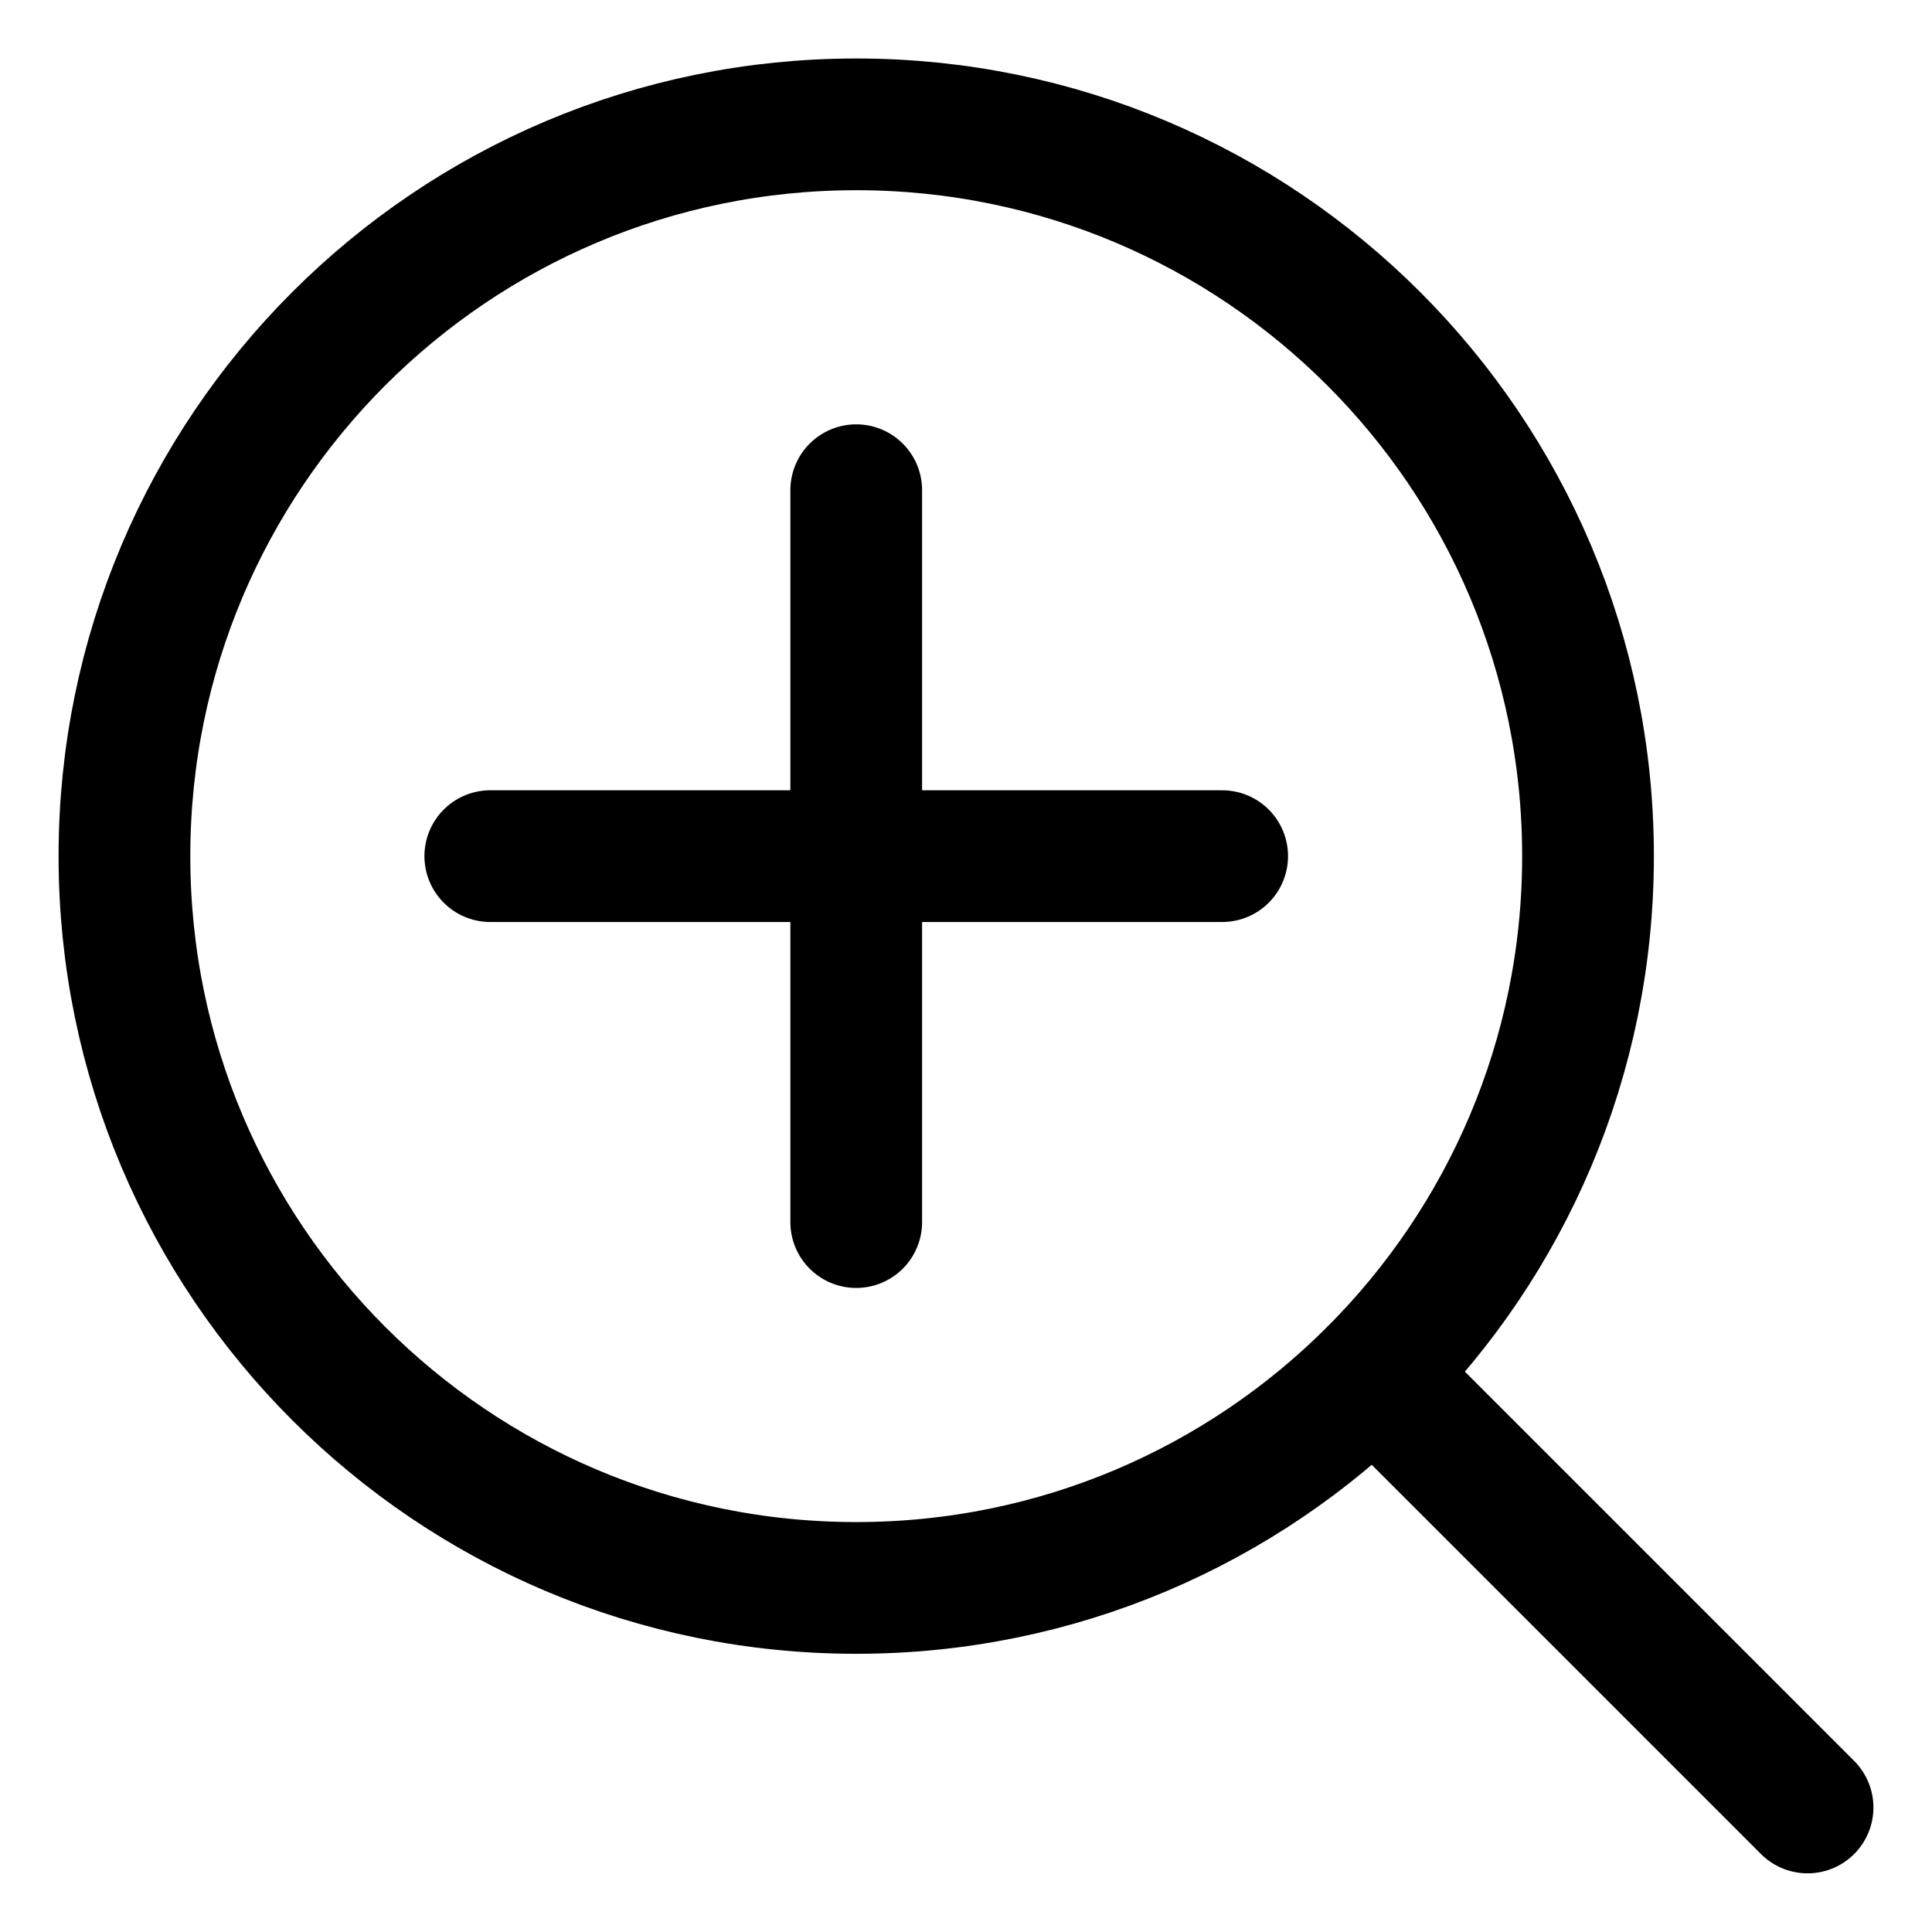
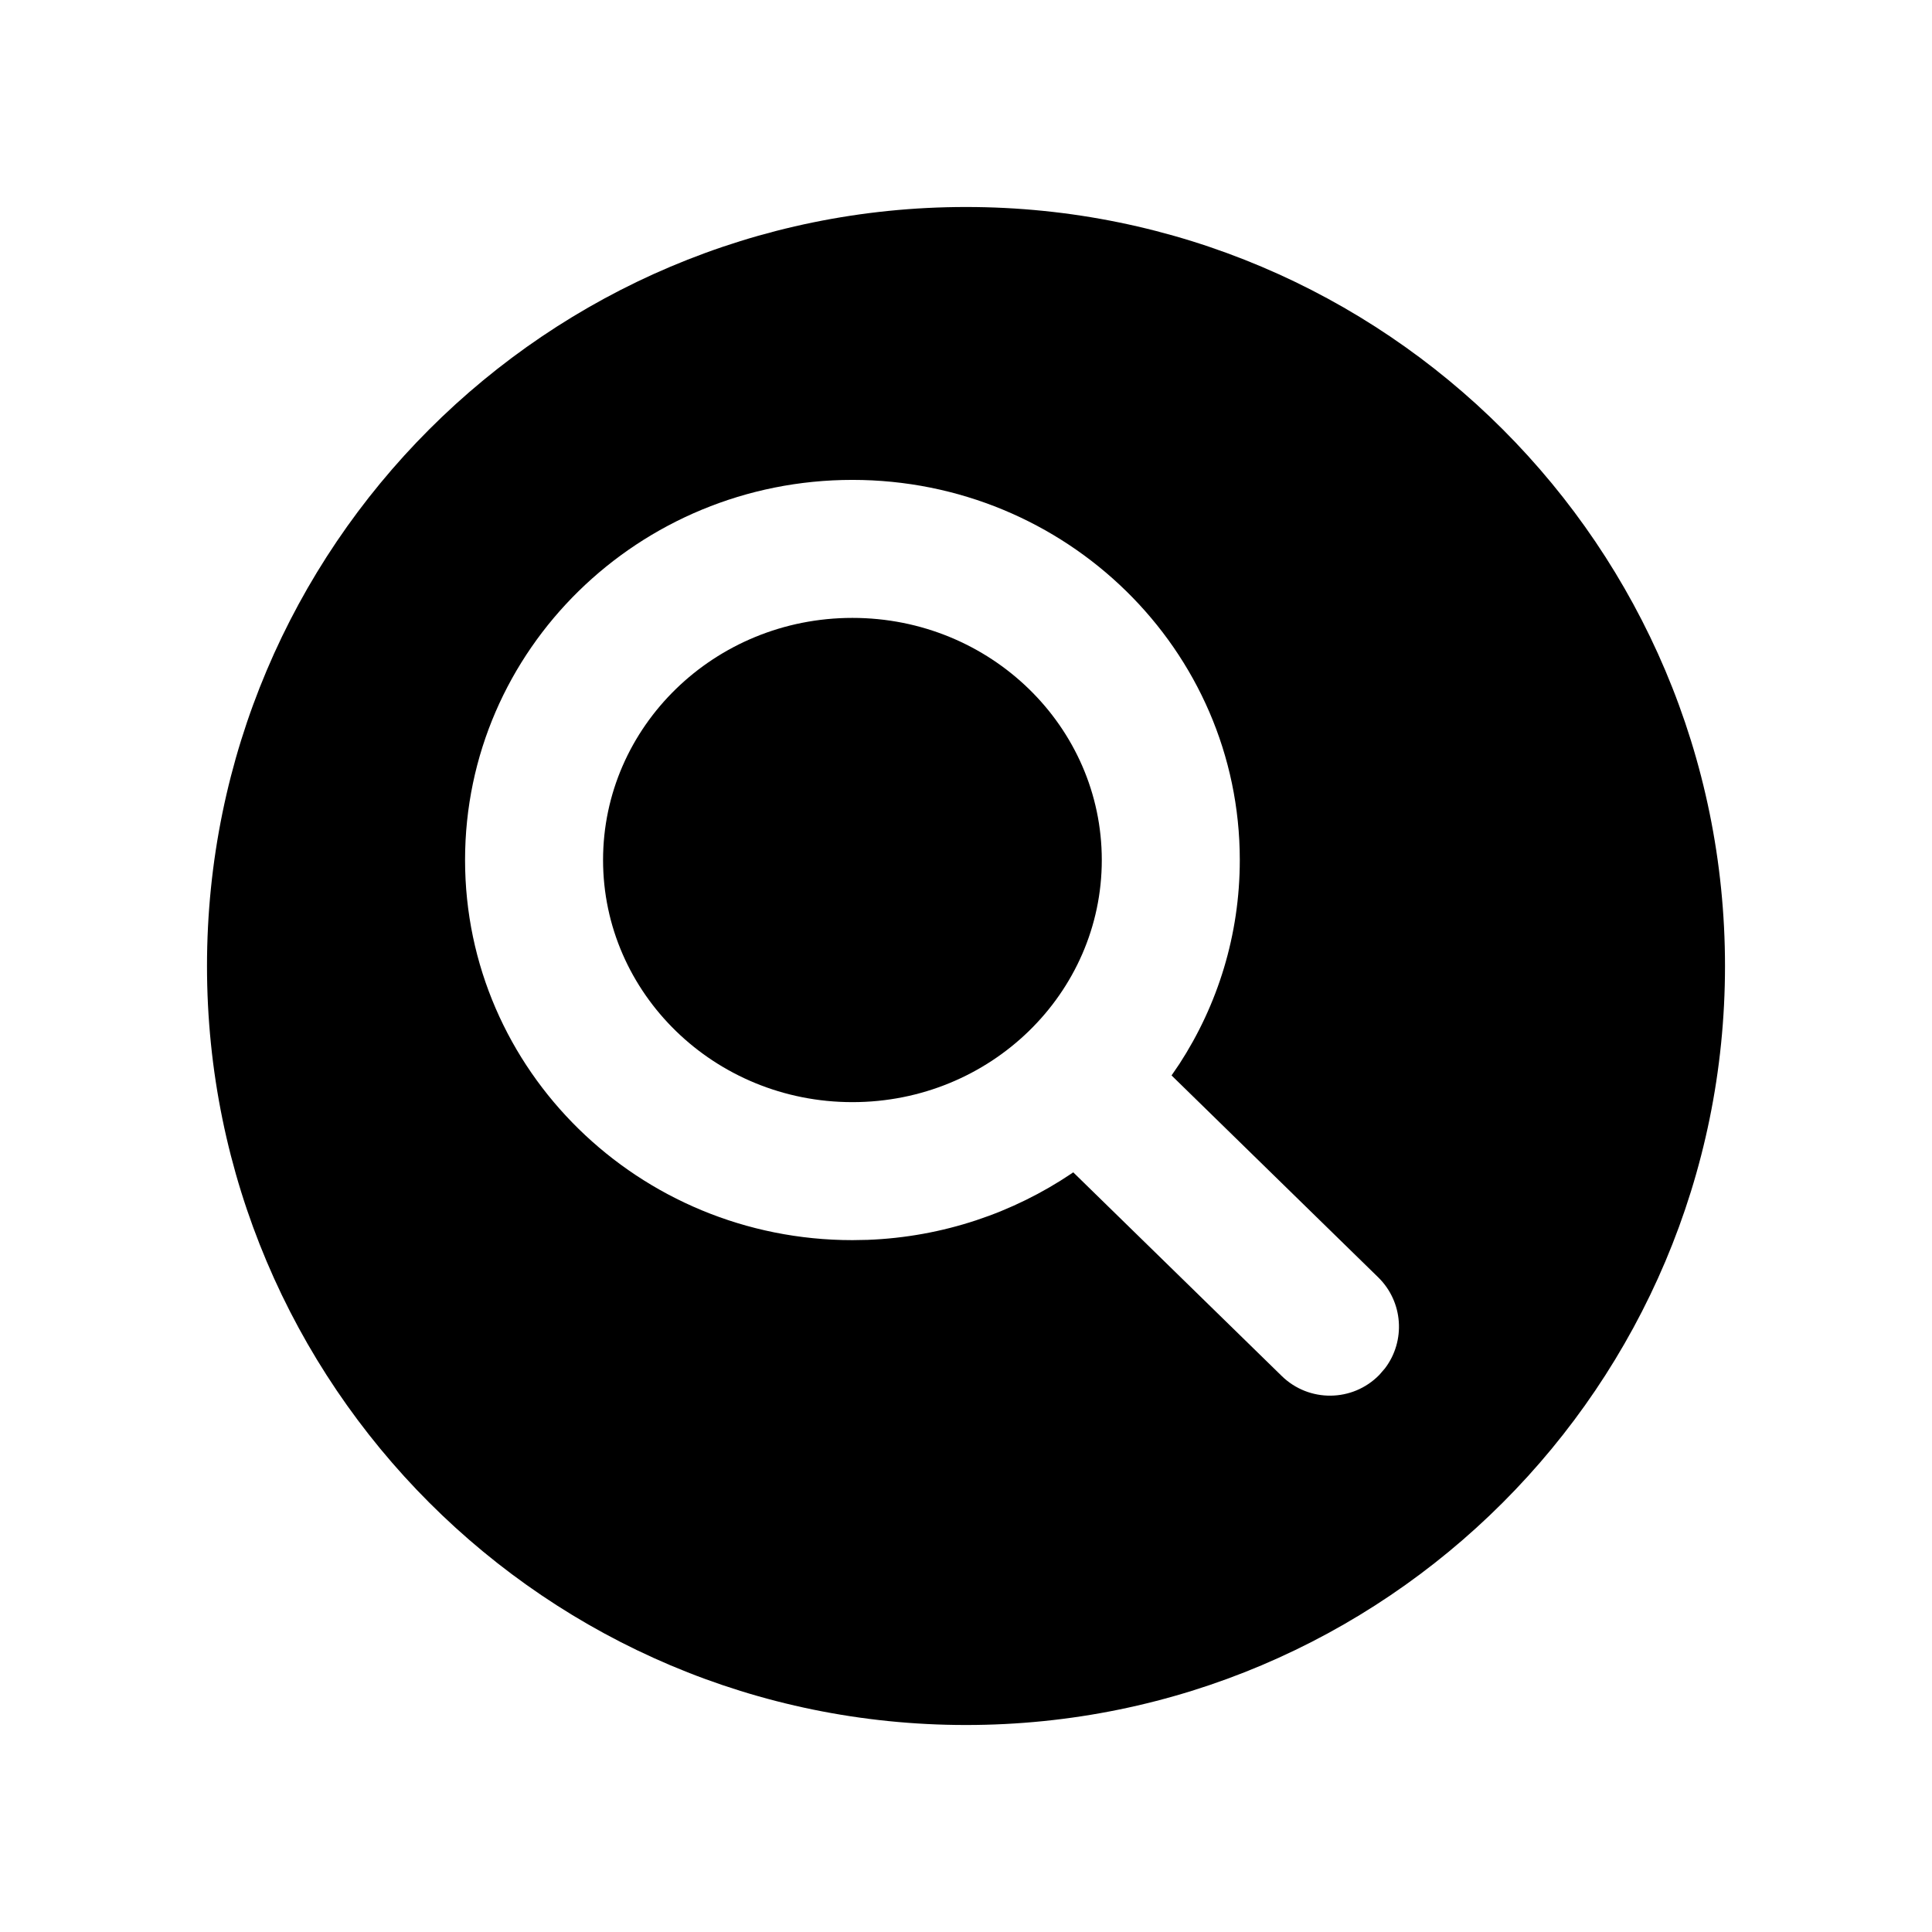
- <svg xmlns="http://www.w3.org/2000/svg" viewBox="0 0 22 22">
-   <g fill="none" fill-rule="evenodd" stroke="currentColor" stroke-linecap="round" stroke-linejoin="round" stroke-width="1.5" transform="translate(1 1)">
-     <circle cx="8.75" cy="8.749" r="8.333" />
-     <path d="M19.583 19.582L14.643 14.642M4.583 8.749L12.917 8.749M8.75 4.582L8.75 12.916" />
+ <svg xmlns="http://www.w3.org/2000/svg" width="28px" height="28px" viewBox="0 0 28 28" version="1.1">
+   <g id="tool-magnify-area" stroke="none" stroke-width="1" fill="none" fill-rule="evenodd">
+     <path d="M14,3 C20.075,3 25,7.925 25,14 C25,20.075 20.075,25 14,25 C7.925,25 3,20.075 3,14 C3,7.925 7.925,3 14,3 Z M12.354,6.955 C9.259,6.955 6.74,9.416 6.74,12.464 C6.74,15.511 9.259,17.973 12.354,17.973 L12.574,17.969 C13.669,17.927 14.685,17.577 15.533,17.005 L15.554,16.99 L18.576,19.942 C18.971,20.328 19.604,20.321 19.99,19.926 L20.072,19.831 C20.373,19.435 20.338,18.868 19.974,18.512 L16.979,15.586 L17.093,15.419 C17.647,14.566 17.968,13.552 17.968,12.464 C17.968,9.416 15.449,6.955 12.354,6.955 Z M12.354,8.955 C14.355,8.955 15.968,10.531 15.968,12.464 C15.968,14.396 14.355,15.973 12.354,15.973 C10.353,15.973 8.74,14.396 8.74,12.464 C8.74,10.531 10.353,8.955 12.354,8.955 Z" id="Combined-Shape" fill="currentColor" />
  </g>
</svg>
